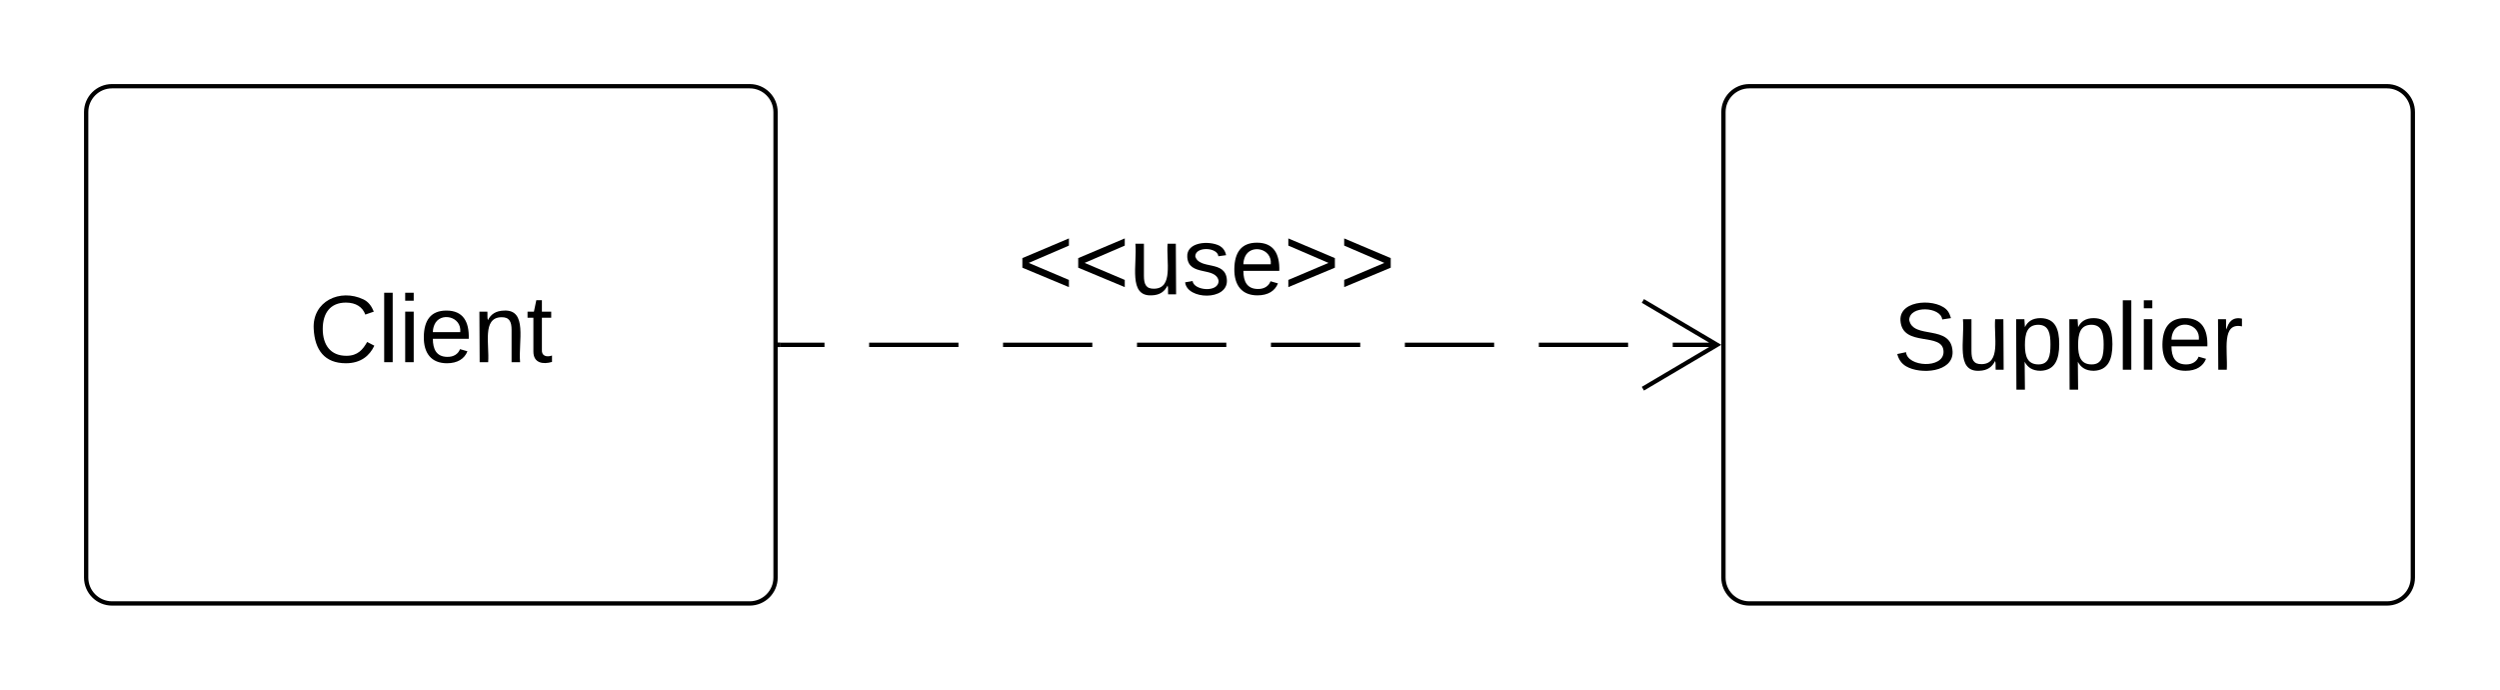
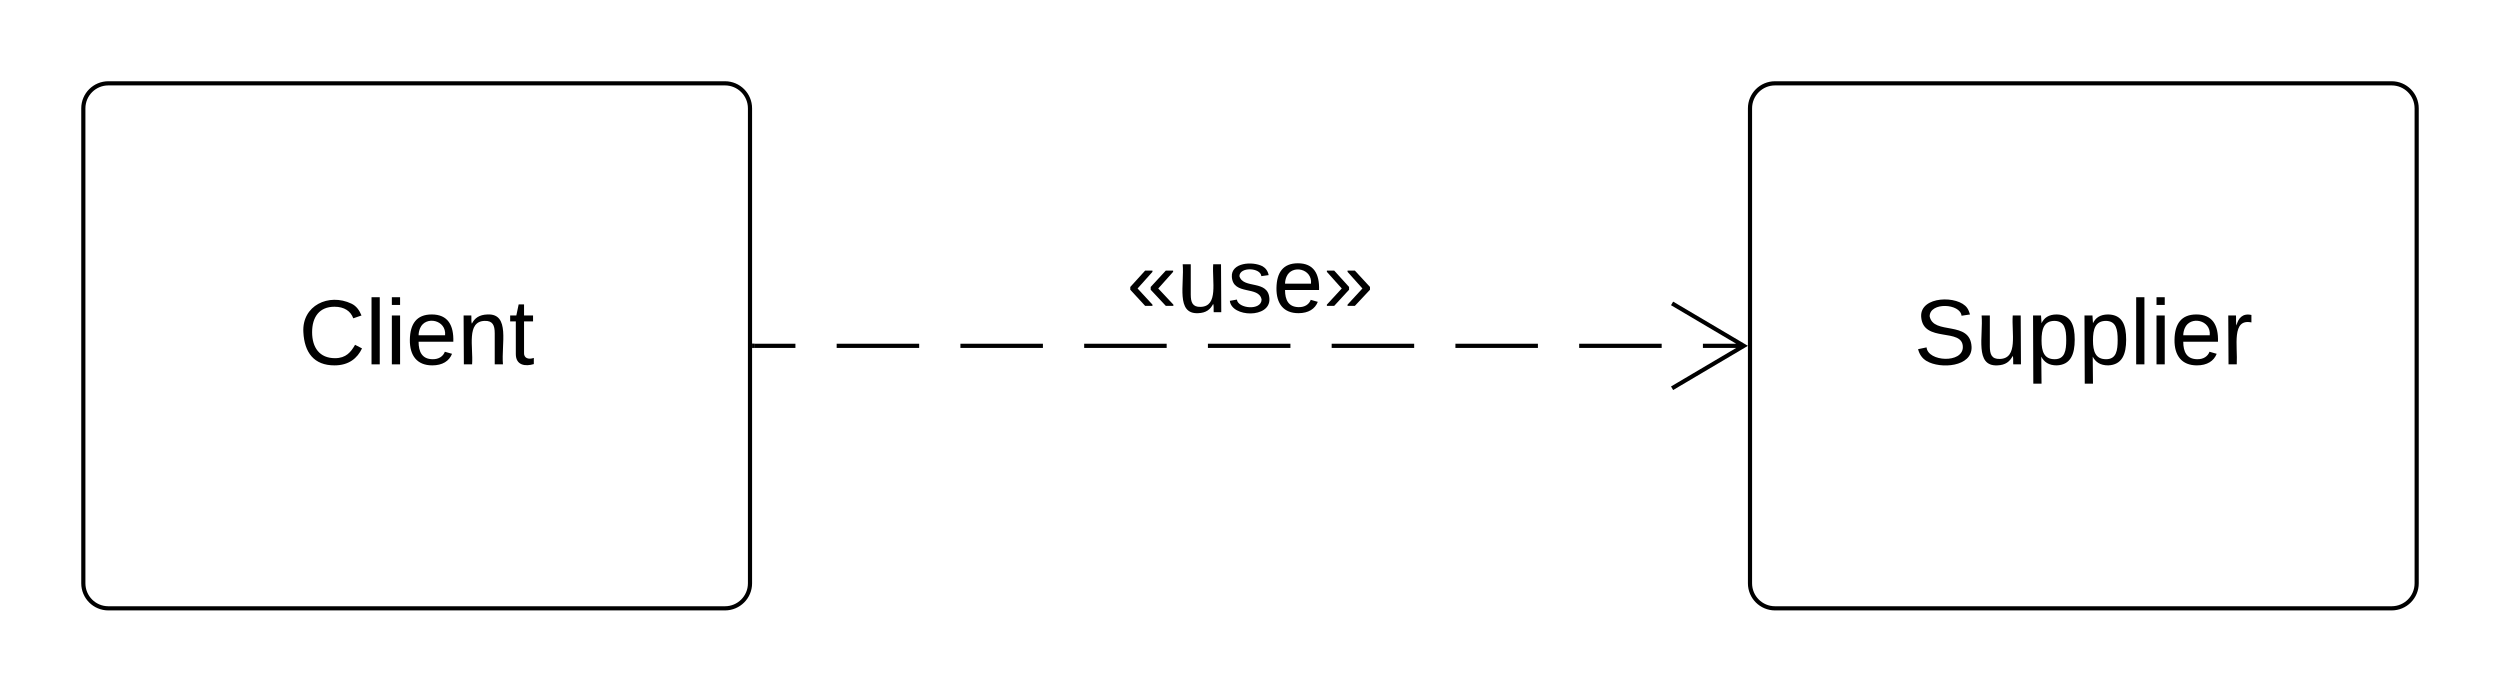
- <svg xmlns="http://www.w3.org/2000/svg" xmlns:xlink="http://www.w3.org/1999/xlink" width="580" height="160">
-   <g transform="translate(520 -760)">
-     <path d="M-500 786a6 6 0 0 1 6-6h148a6 6 0 0 1 6 6v108a6 6 0 0 1-6 6h-148a6 6 0 0 1-6-6z" stroke="#000000" fill="none" />
-     <use xlink:href="#a" transform="matrix(1,0,0,1,-495,785) translate(46.69753 59.02778)" />
-     <path d="M-120 786a6 6 0 0 1 6-6H34a6 6 0 0 1 6 6v108a6 6 0 0 1-6 6h-148a6 6 0 0 1-6-6z" stroke="#000000" fill="none" />
-     <use xlink:href="#b" transform="matrix(1,0,0,1,-108,792) translate(27.35185 53.77778)" />
-     <path d="M-121.4 840h-10.37m-10.36 0h-20.72m-10.37 0h-20.72m-10.36 0h-20.72m-10.36 0h-20.73m-10.37 0h-20.72m-10.35 0h-20.73m-10.36 0H-339M-138.7 850.18l17.22-10.18-17.22-10.18" stroke="#000000" fill="none" />
-     <path d="M-339 840.5h-.5v-1h.5z" stroke="#000000" stroke-width=".05" fill="#000000" />
-     <path d="M-360 799a6 6 0 0 1 6-6h228a6 6 0 0 1 6 6v48a6 6 0 0 1-6 6h-228a6 6 0 0 1-6-6z" stroke="#000" stroke-opacity="0" fill="none" fill-opacity="0" />
-     <use xlink:href="#c" transform="matrix(1,0,0,1,-355,798) translate(71.17284 30.27778)" />
+ <svg xmlns="http://www.w3.org/2000/svg" xmlns:xlink="http://www.w3.org/1999/xlink" width="600" height="166">
+   <g transform="translate(0 -100)">
+     <path d="M20 126a6 6 0 0 1 6-6h148a6 6 0 0 1 6 6v114a6 6 0 0 1-6 6H26a6 6 0 0 1-6-6z" stroke="#000000" fill="none" />
+     <use xlink:href="#a" transform="matrix(1,0,0,1,28,128) translate(43.69753 59.44444)" />
+     <path d="M420 126a6 6 0 0 1 6-6h148a6 6 0 0 1 6 6v114a6 6 0 0 1-6 6H426a6 6 0 0 1-6-6z" stroke="#000000" fill="none" />
+     <use xlink:href="#b" transform="matrix(1,0,0,1,428,128) translate(31.35185 59.44444)" />
+     <path d="M418.6 183h-9.9m-9.9 0H379m-9.9 0h-19.8m-9.9 0h-19.8m-9.9 0h-19.8m-9.9 0h-19.8m-9.9 0h-19.8m-9.9 0h-19.8m-9.9 0H181M401.3 193.18L418.52 183l-17.22-10.18" stroke="#000000" fill="none" />
+     <path d="M181 183.5h-.5v-1h.5z" stroke="#000000" stroke-width=".05" fill="#000000" />
+     <path d="M180 146a6 6 0 0 1 6-6h228a6 6 0 0 1 6 6v48a6 6 0 0 1-6 6H186a6 6 0 0 1-6-6z" stroke="#000" stroke-opacity="0" fill="none" fill-opacity="0" />
+     <use xlink:href="#c" transform="matrix(1,0,0,1,185,145) translate(85.35802 29.92222)" />
    <defs>
      <path fill="#000000" d="M212-179c-10-28-35-45-73-45-59 0-87 40-87 99 0 60 29 101 89 101 43 0 62-24 78-52l27 14C228-24 195 4 139 4 59 4 22-46 18-125c-6-104 99-153 187-111 19 9 31 26 39 46" id="d" />
      <path fill="#000000" d="M24 0v-261h32V0H24" id="e" />
      <path fill="#000000" d="M24-231v-30h32v30H24zM24 0v-190h32V0H24" id="f" />
      <path fill="#000000" d="M100-194c63 0 86 42 84 106H49c0 40 14 67 53 68 26 1 43-12 49-29l28 8c-11 28-37 45-77 45C44 4 14-33 15-96c1-61 26-98 85-98zm52 81c6-60-76-77-97-28-3 7-6 17-6 28h103" id="g" />
      <path fill="#000000" d="M117-194c89-4 53 116 60 194h-32v-121c0-31-8-49-39-48C34-167 62-67 57 0H25l-1-190h30c1 10-1 24 2 32 11-22 29-35 61-36" id="h" />
      <path fill="#000000" d="M59-47c-2 24 18 29 38 22v24C64 9 27 4 27-40v-127H5v-23h24l9-43h21v43h35v23H59v120" id="i" />
      <g id="a">
        <use transform="matrix(0.0617284,0,0,0.0617284,0,0)" xlink:href="#d" />
        <use transform="matrix(0.0617284,0,0,0.0617284,15.98765,0)" xlink:href="#e" />
        <use transform="matrix(0.0617284,0,0,0.0617284,20.8642,0)" xlink:href="#f" />
        <use transform="matrix(0.0617284,0,0,0.0617284,25.74074,0)" xlink:href="#g" />
        <use transform="matrix(0.0617284,0,0,0.0617284,38.08642,0)" xlink:href="#h" />
        <use transform="matrix(0.0617284,0,0,0.0617284,50.4321,0)" xlink:href="#i" />
      </g>
      <path fill="#000000" d="M185-189c-5-48-123-54-124 2 14 75 158 14 163 119 3 78-121 87-175 55-17-10-28-26-33-46l33-7c5 56 141 63 141-1 0-78-155-14-162-118-5-82 145-84 179-34 5 7 8 16 11 25" id="j" />
      <path fill="#000000" d="M84 4C-5 8 30-112 23-190h32v120c0 31 7 50 39 49 72-2 45-101 50-169h31l1 190h-30c-1-10 1-25-2-33-11 22-28 36-60 37" id="k" />
      <path fill="#000000" d="M115-194c55 1 70 41 70 98S169 2 115 4C84 4 66-9 55-30l1 105H24l-1-265h31l2 30c10-21 28-34 59-34zm-8 174c40 0 45-34 45-75s-6-73-45-74c-42 0-51 32-51 76 0 43 10 73 51 73" id="l" />
      <path fill="#000000" d="M114-163C36-179 61-72 57 0H25l-1-190h30c1 12-1 29 2 39 6-27 23-49 58-41v29" id="m" />
      <g id="b">
        <use transform="matrix(0.0617284,0,0,0.0617284,0,0)" xlink:href="#j" />
        <use transform="matrix(0.0617284,0,0,0.0617284,14.81481,0)" xlink:href="#k" />
        <use transform="matrix(0.0617284,0,0,0.0617284,27.16049,0)" xlink:href="#l" />
        <use transform="matrix(0.0617284,0,0,0.0617284,39.50617,0)" xlink:href="#l" />
        <use transform="matrix(0.0617284,0,0,0.0617284,51.85185,0)" xlink:href="#e" />
        <use transform="matrix(0.0617284,0,0,0.0617284,56.7284,0)" xlink:href="#f" />
        <use transform="matrix(0.0617284,0,0,0.0617284,61.60494,0)" xlink:href="#g" />
        <use transform="matrix(0.0617284,0,0,0.0617284,73.95062,0)" xlink:href="#m" />
      </g>
-       <path fill="#000000" d="M18-100v-36l175-74v27L42-118l151 64v27" id="n" />
-       <path fill="#000000" d="M135-143c-3-34-86-38-87 0 15 53 115 12 119 90S17 21 10-45l28-5c4 36 97 45 98 0-10-56-113-15-118-90-4-57 82-63 122-42 12 7 21 19 24 35" id="o" />
-       <path fill="#000000" d="M18-27v-27l151-64-151-65v-27l175 74v36" id="p" />
+       <path d="M156-25L96-89v-11l60-65h29v5l-59 66 60 64v5h-30zm-82 0L15-89v-11l59-65h29v5L44-94l59 64v5H74" id="n" />
+       <path d="M84 4C-5 8 30-112 23-190h32v120c0 31 7 50 39 49 72-2 45-101 50-169h31l1 190h-30c-1-10 1-25-2-33-11 22-28 36-60 37" id="o" />
+       <path d="M135-143c-3-34-86-38-87 0 15 53 115 12 119 90S17 21 10-45l28-5c4 36 97 45 98 0-10-56-113-15-118-90-4-57 82-63 122-42 12 7 21 19 24 35" id="p" />
+       <path d="M100-194c63 0 86 42 84 106H49c0 40 14 67 53 68 26 1 43-12 49-29l28 8c-11 28-37 45-77 45C44 4 14-33 15-96c1-61 26-98 85-98zm52 81c6-60-76-77-97-28-3 7-6 17-6 28h103" id="q" />
+       <path d="M126-25H97v-5l59-64-59-66v-5h29l60 65v11zm-82 0H15v-5l59-64-59-66v-5h29l59 65v11" id="r" />
      <g id="c">
-         <use transform="matrix(0.0617284,0,0,0.0617284,0,0)" xlink:href="#n" />
-         <use transform="matrix(0.0617284,0,0,0.0617284,12.96296,0)" xlink:href="#n" />
-         <use transform="matrix(0.0617284,0,0,0.0617284,25.92593,0)" xlink:href="#k" />
-         <use transform="matrix(0.0617284,0,0,0.0617284,38.2716,0)" xlink:href="#o" />
-         <use transform="matrix(0.0617284,0,0,0.0617284,49.38272,0)" xlink:href="#g" />
-         <use transform="matrix(0.0617284,0,0,0.0617284,61.7284,0)" xlink:href="#p" />
-         <use transform="matrix(0.0617284,0,0,0.0617284,74.69136,0)" xlink:href="#p" />
+         <use transform="matrix(0.06049383,0,0,0.06049383,0,0)" xlink:href="#n" />
+         <use transform="matrix(0.06049383,0,0,0.06049383,12.09877,0)" xlink:href="#o" />
+         <use transform="matrix(0.06049383,0,0,0.06049383,24.19753,0)" xlink:href="#p" />
+         <use transform="matrix(0.06049383,0,0,0.06049383,35.08642,0)" xlink:href="#q" />
+         <use transform="matrix(0.06049383,0,0,0.06049383,47.18519,0)" xlink:href="#r" />
      </g>
    </defs>
  </g>
</svg>
